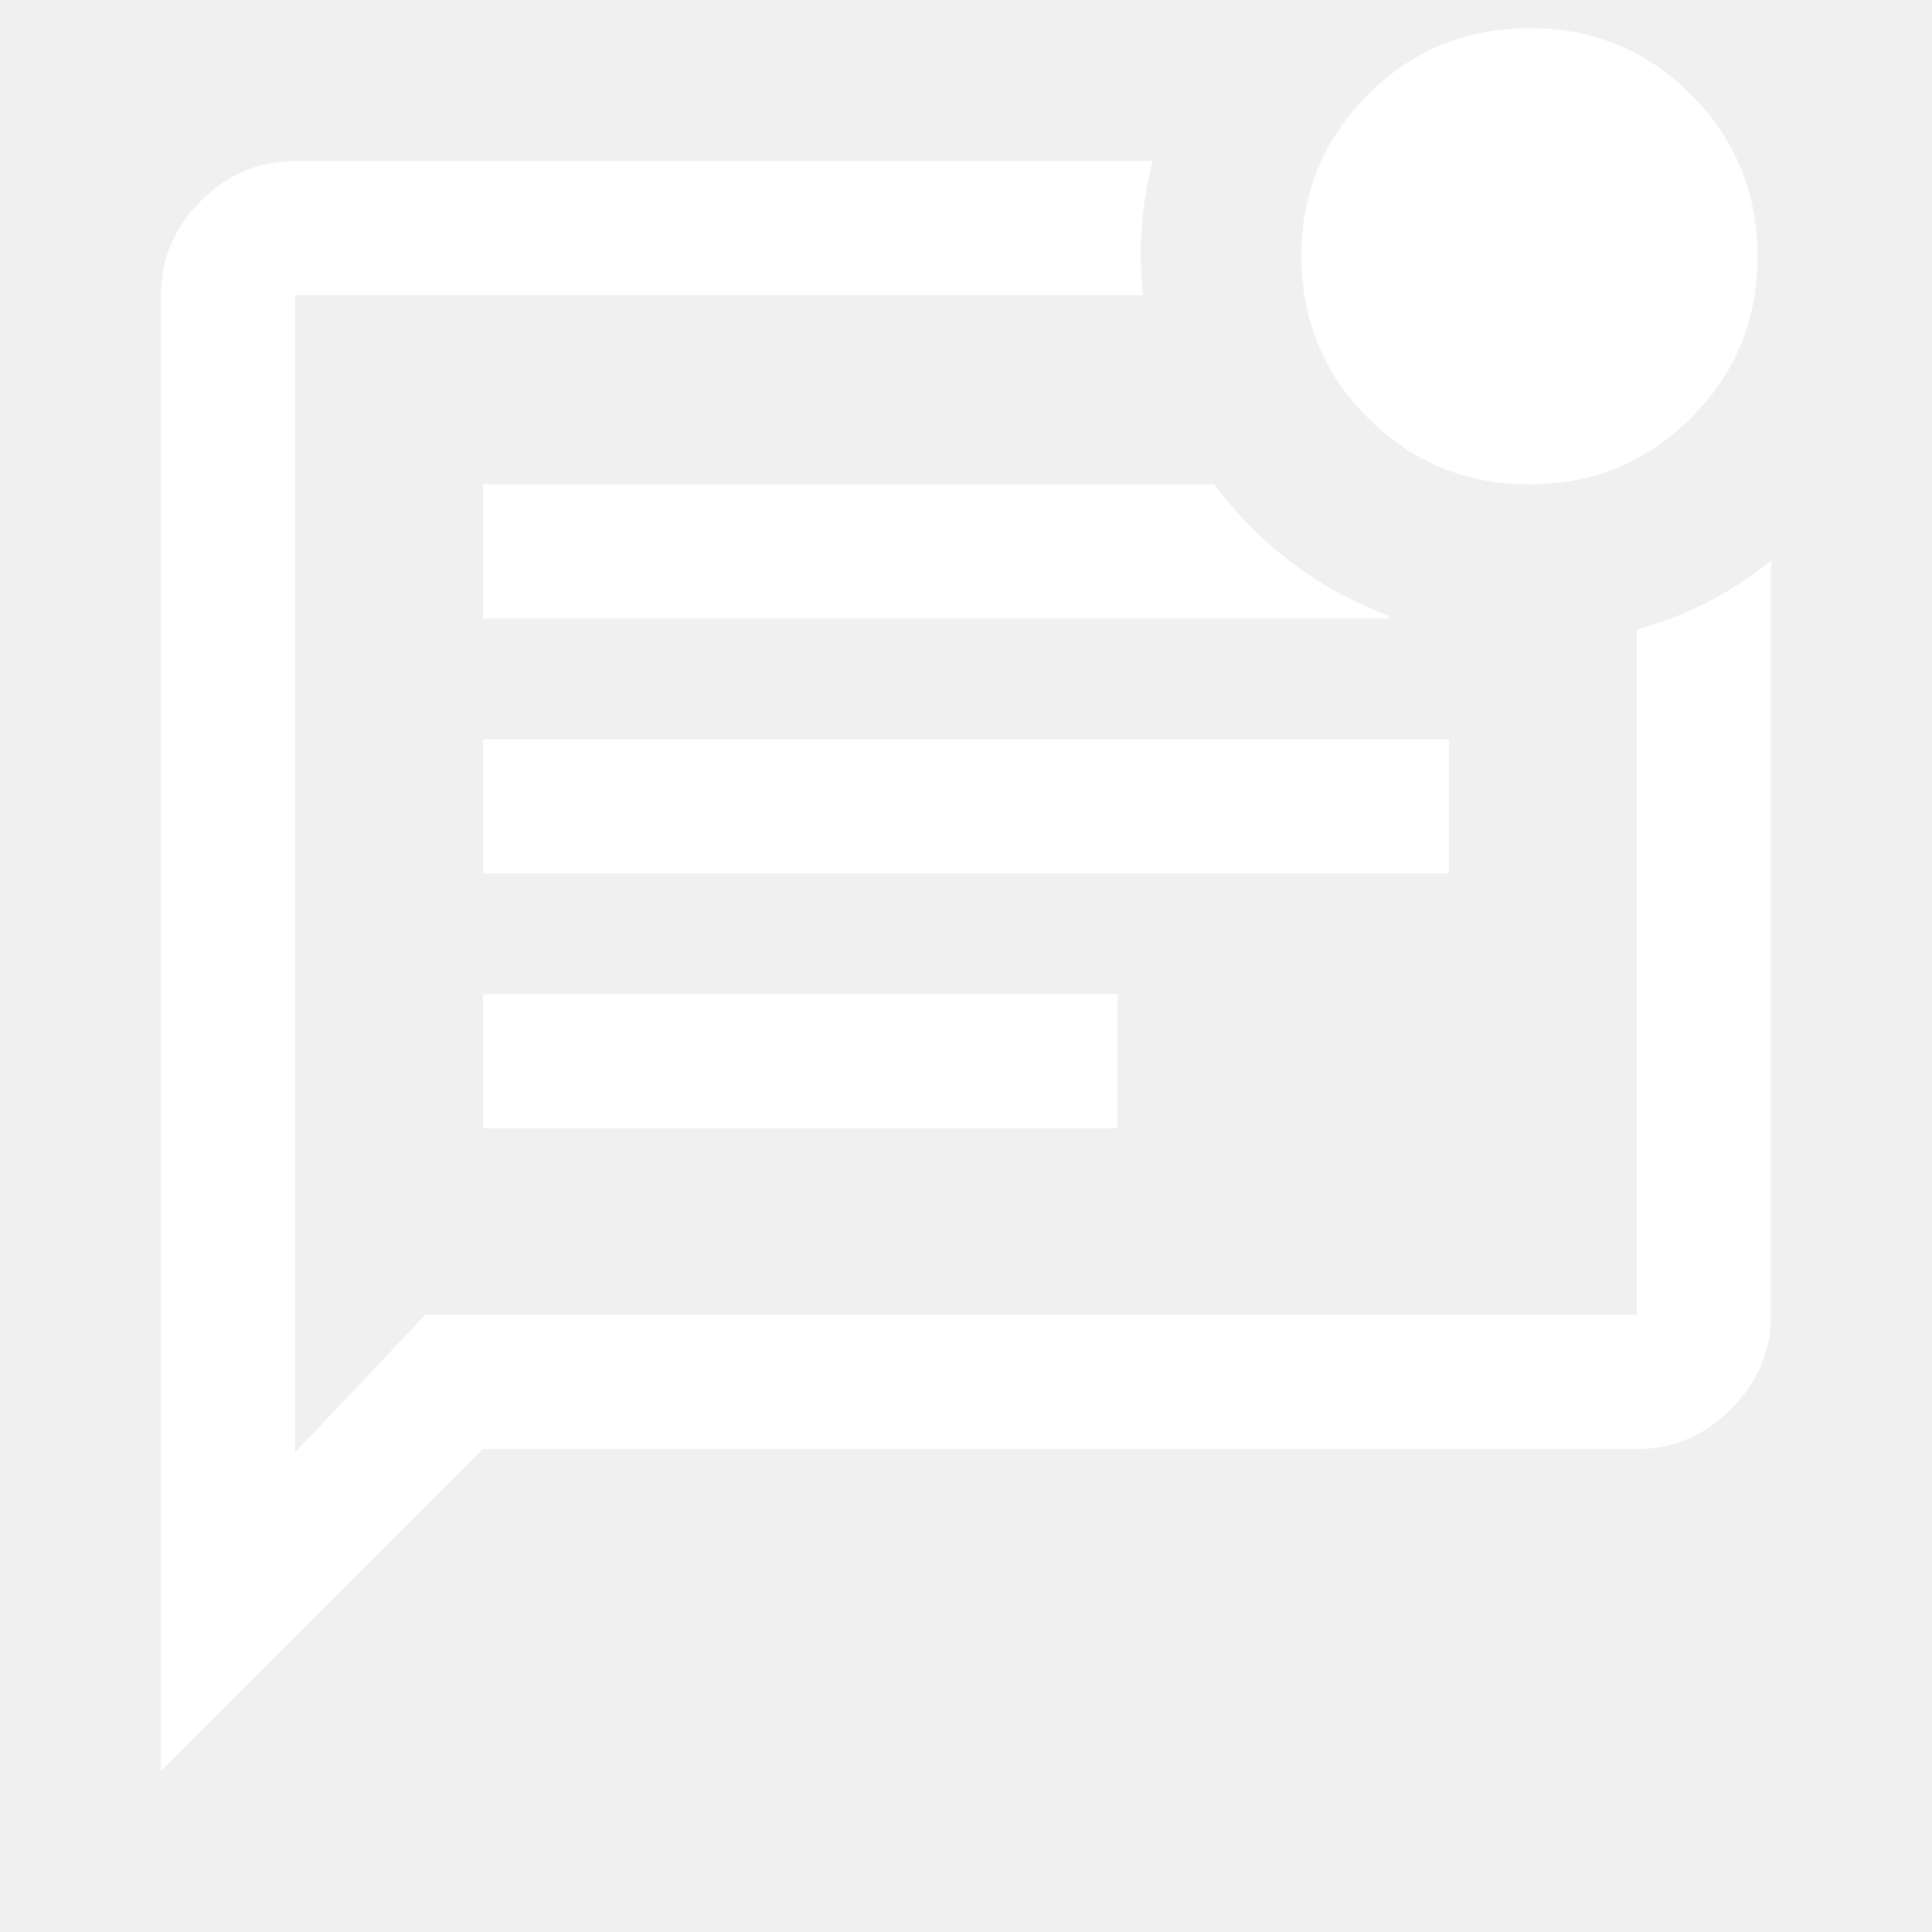
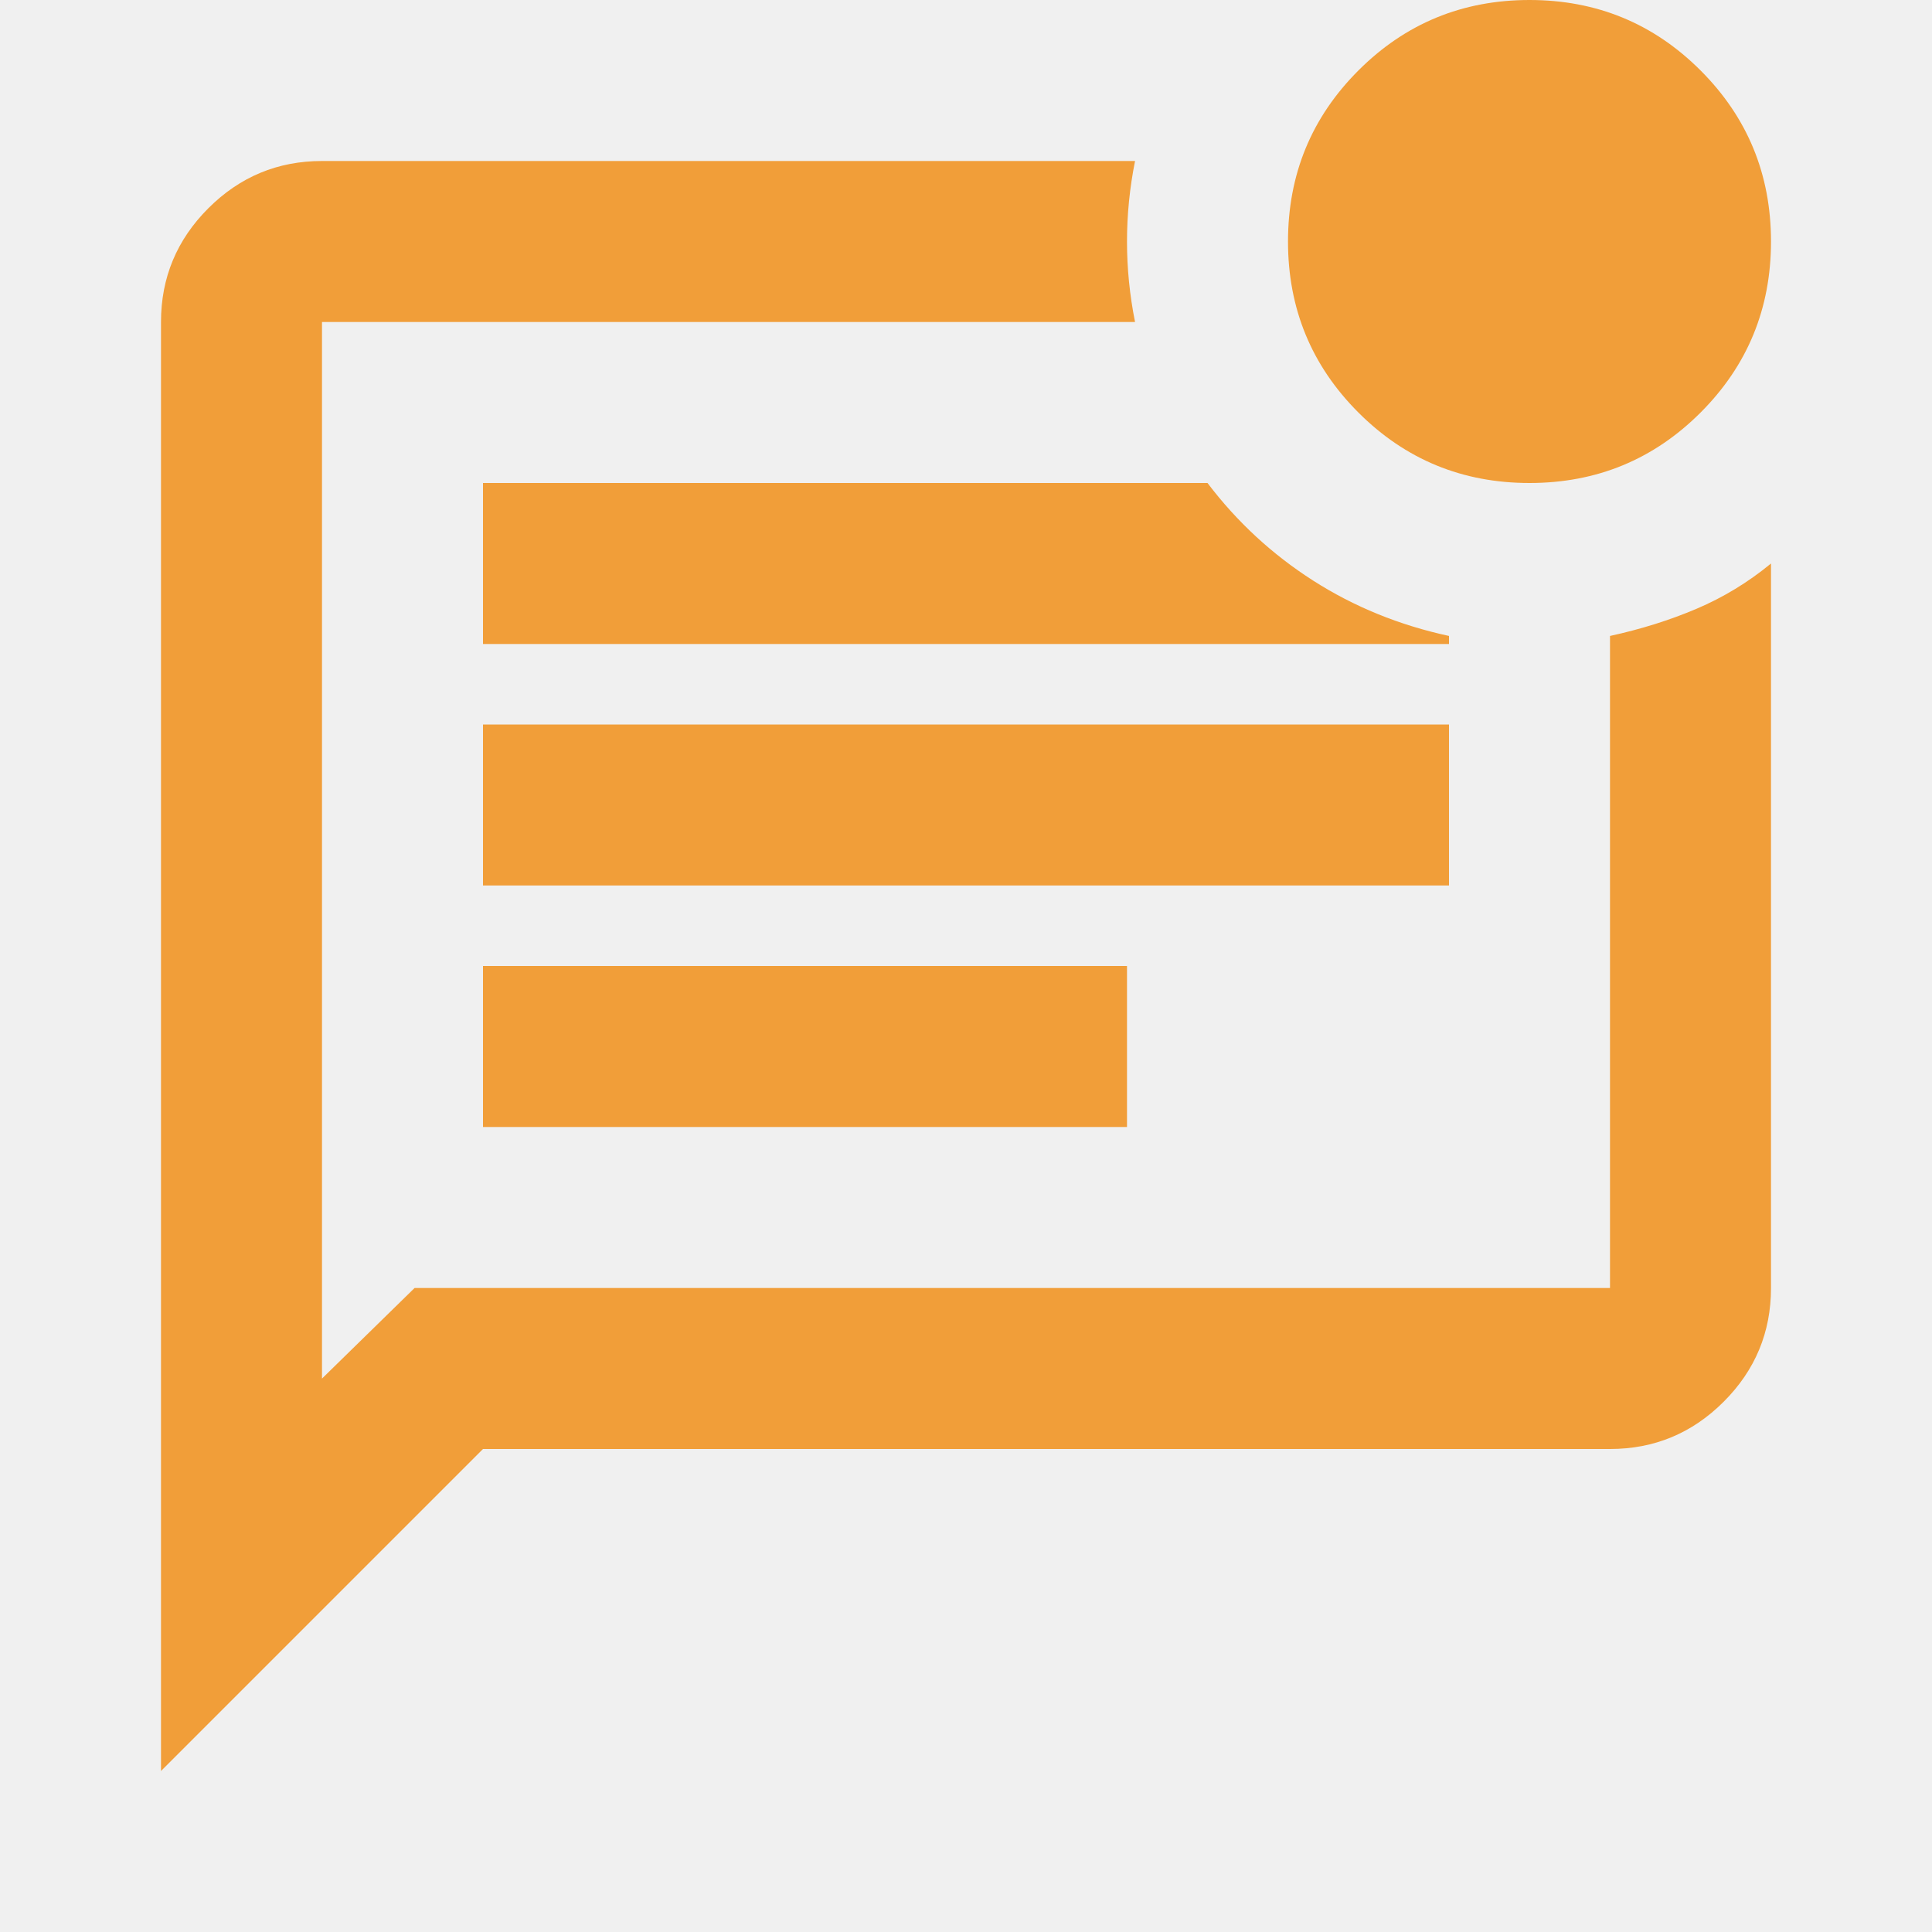
- <svg xmlns="http://www.w3.org/2000/svg" height="40px" viewBox="0 -960 960 960" width="40px" fill="#FFFFFF">
-   <path d="M240-399.33h315.33V-466H240v66.67ZM240-526h480v-66.67H240V-526Zm0-126.67h450V-654q-26.33-10-48.17-26.5-21.83-16.5-38.5-38.83H240v66.66ZM80-80v-733.33q0-27 19.83-46.84Q119.67-880 146.67-880h426q-4 16-5.34 33-1.33 17 .67 33.67H146.67v575l64.66-68.34h602v-340.66q18.87-5 35.27-13.5 16.4-8.5 31.4-20.5v374.66q0 27-19.83 46.84Q840.33-240 813.33-240H240L80-80Zm66.67-733.33v506.66-506.66Zm613.25 94q-47.25 0-80.25-33.08t-33-80.33q0-47.26 33.08-80.26 33.07-33 80.33-33 47.25 0 80.25 33.08t33 80.33q0 47.26-33.08 80.26-33.07 33-80.33 33Z" />
+ <svg xmlns="http://www.w3.org/2000/svg" height="24px" viewBox="0 -960 960 960" width="24px" fill="#F19E39">
+   <path d="M240-400h320v-80H240v80Zm0-120h480v-80H240v80Zm0-120h480v-4q-37-8-67.5-27.5T600-720H240v80ZM80-80v-720q0-33 23.5-56.5T160-880h404q-4 20-4 40t4 40H160v525l46-45h594v-324q23-5 43-13.5t37-22.5v360q0 33-23.5 56.5T800-240H240L80-80Zm80-720v480-480Zm600 80q-50 0-85-35t-35-85q0-50 35-85t85-35q50 0 85 35t35 85q0 50-35 85t-85 35Z" />
</svg>
